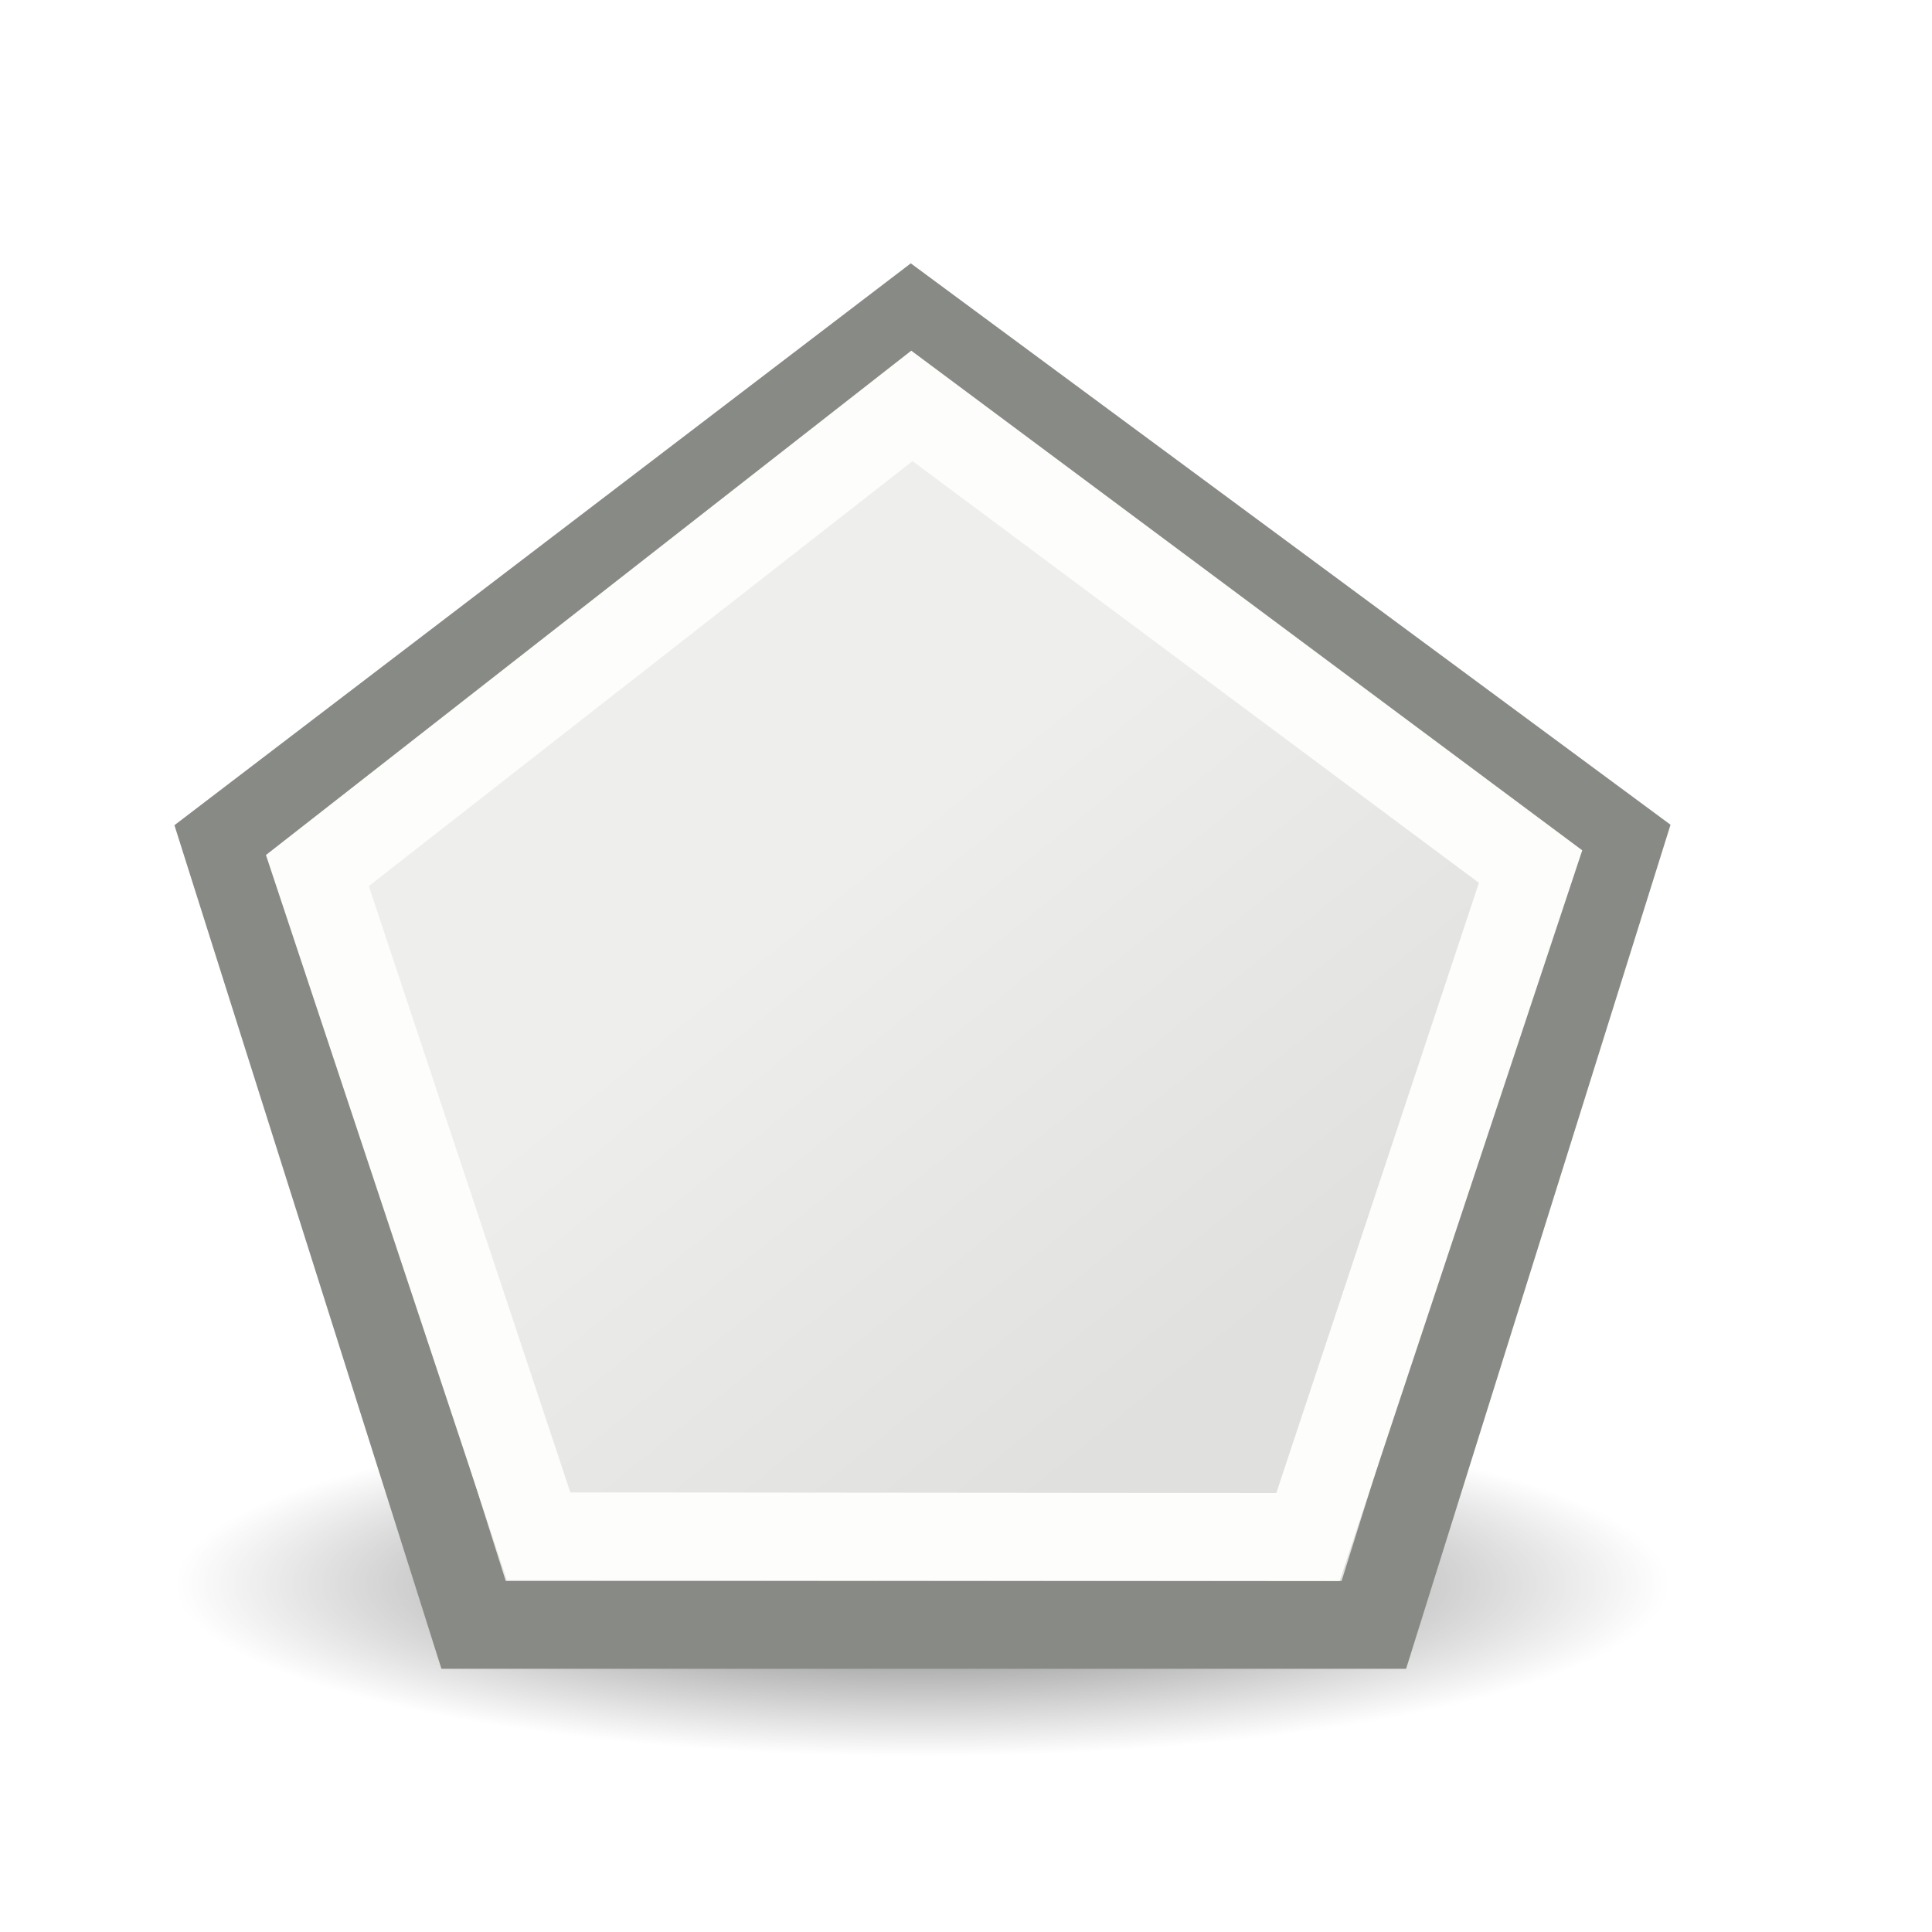
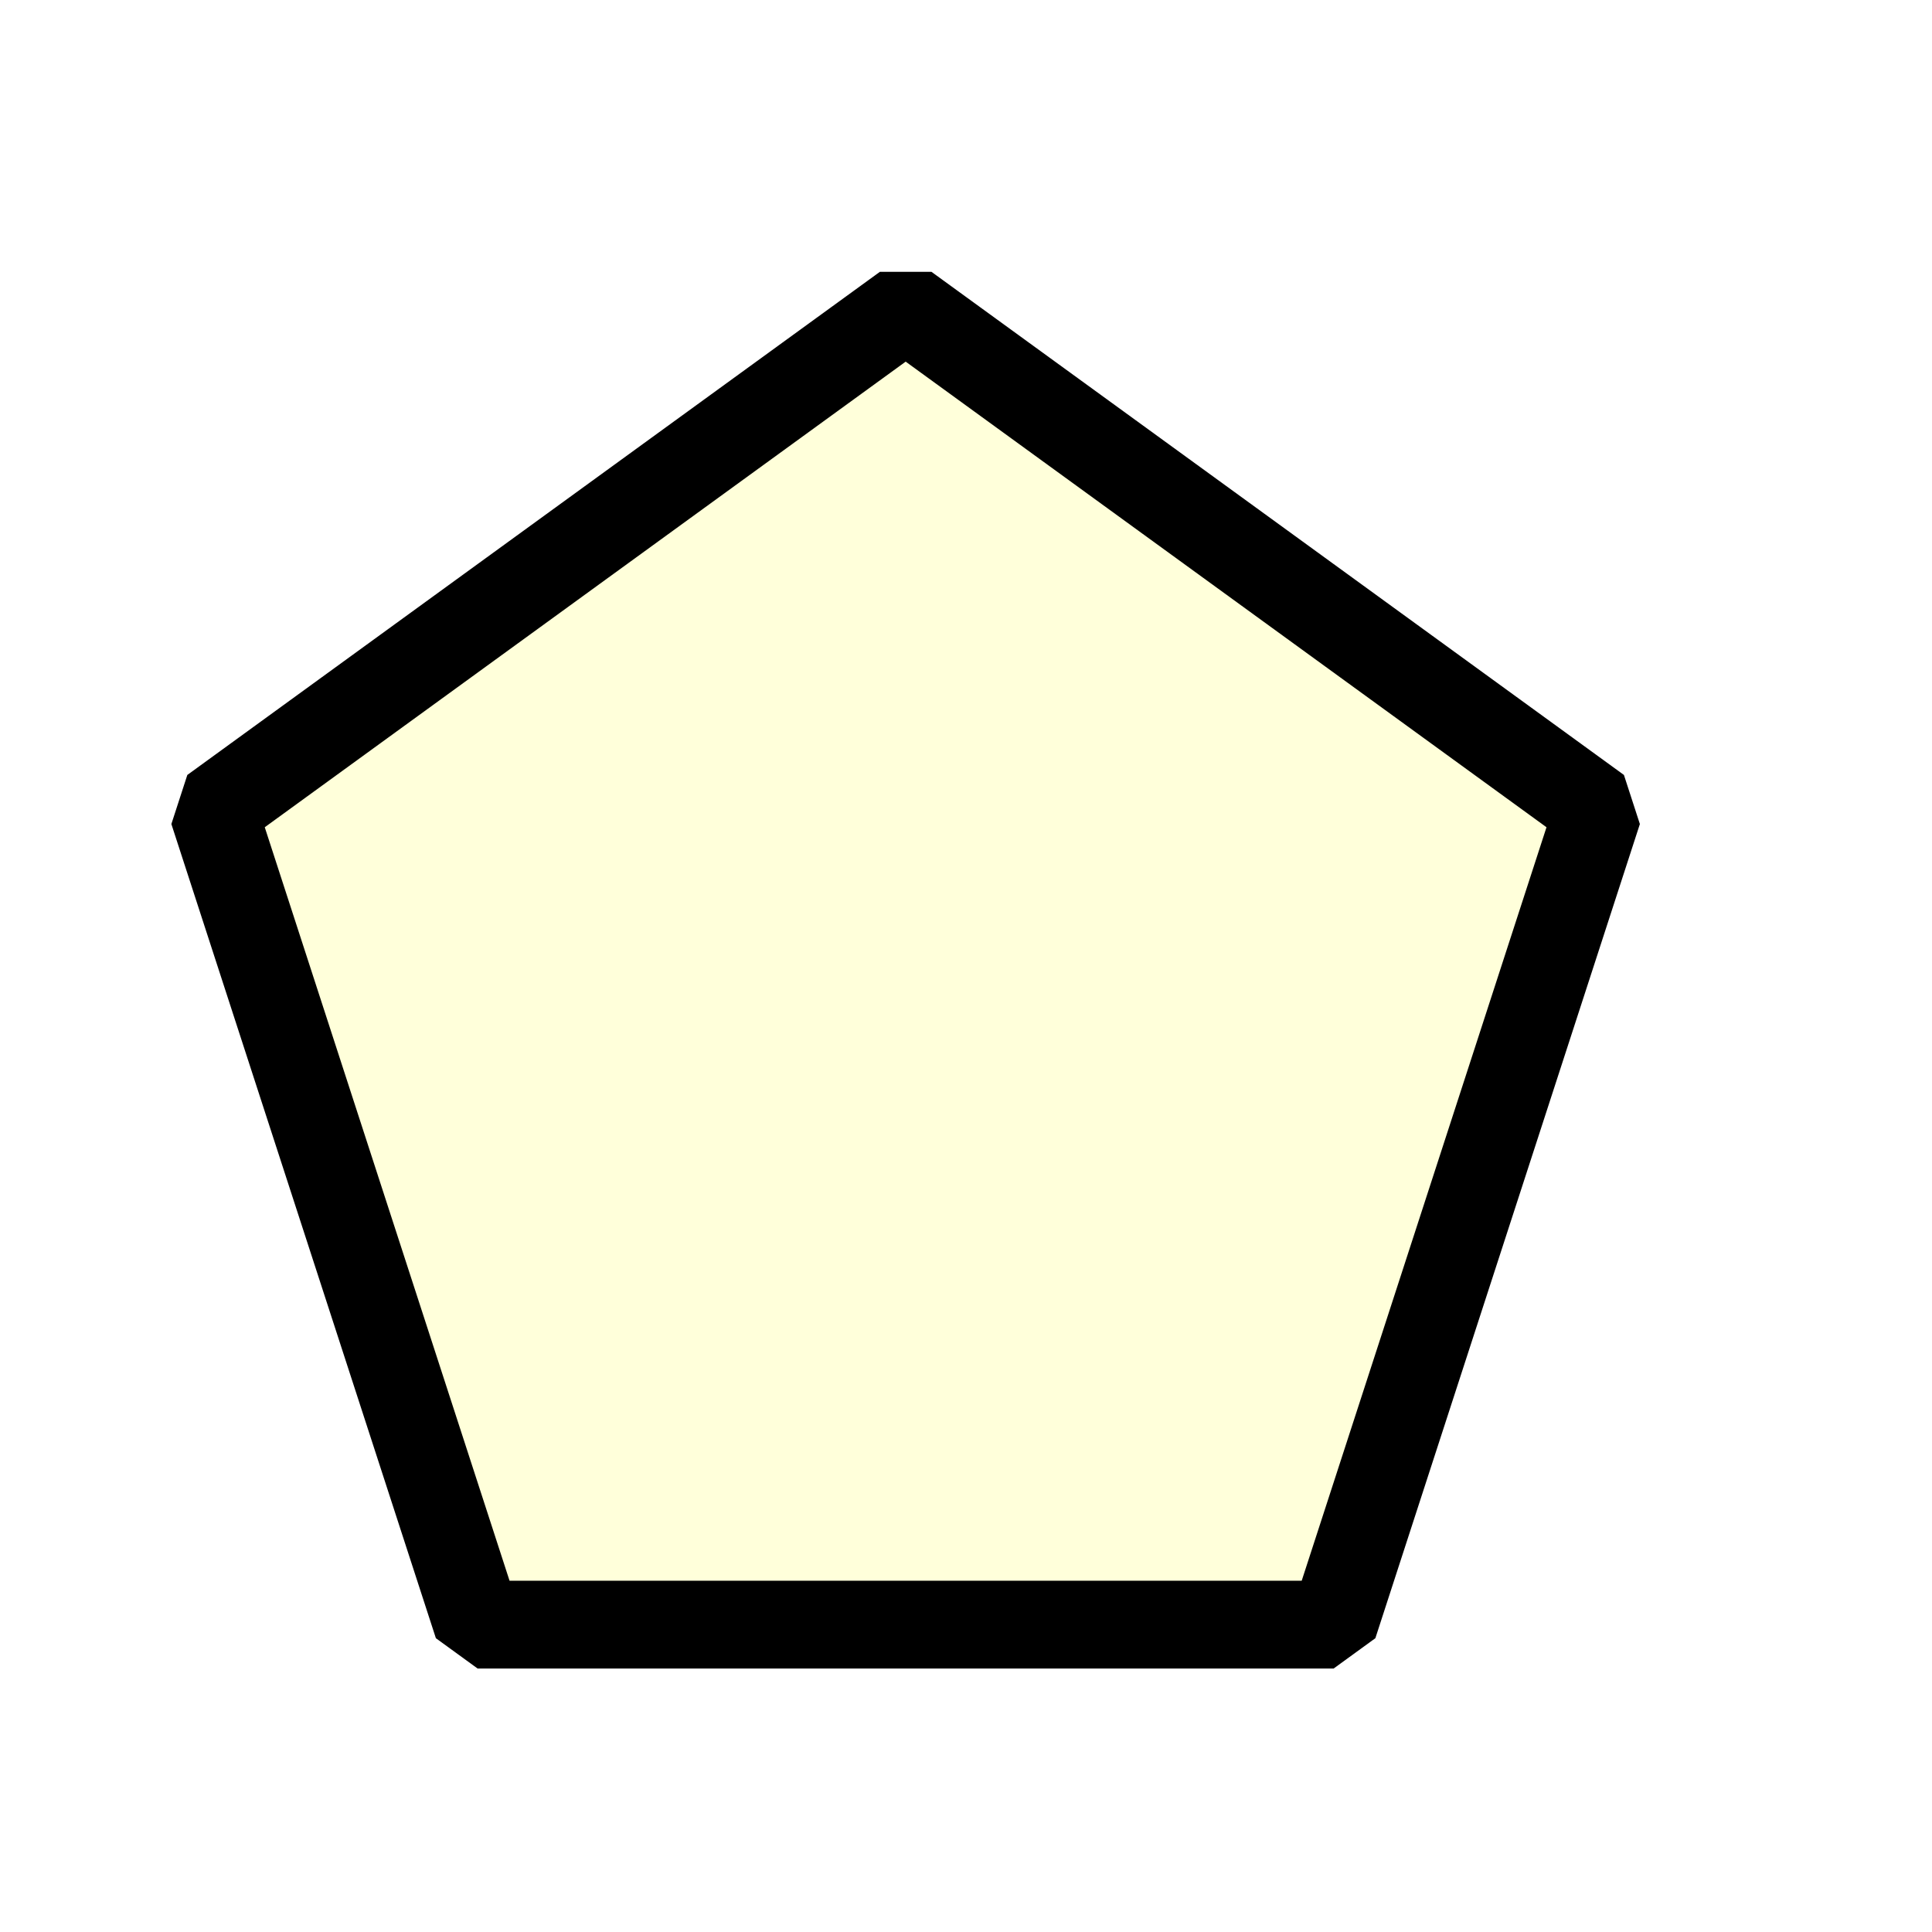
- <svg xmlns="http://www.w3.org/2000/svg" xmlns:xlink="http://www.w3.org/1999/xlink" id="svg8728" height="22px" width="22px">
+ <svg xmlns="http://www.w3.org/2000/svg" xmlns:xlink="http://www.w3.org/1999/xlink" version="1.1" width="22px" height="22px" id="svg8728">
  <defs id="defs3">
-     <linearGradient id="linearGradient3941">
-       <stop style="stop-color:#000000;stop-opacity:1;" offset="0" id="stop3943" />
-       <stop style="stop-color:#000000;stop-opacity:0;" offset="1" id="stop3945" />
+     <linearGradient id="linearGradient928">
+       <stop style="stop-color:#777777;stop-opacity:1;" offset="0" id="stop924" />
+       <stop style="stop-color:#ffffff;stop-opacity:0" offset="1" id="stop926" />
    </linearGradient>
-     <linearGradient id="linearGradient6581">
-       <stop style="stop-color:#eeeeec;stop-opacity:1;" offset="0" id="stop6583" />
-       <stop style="stop-color:#e0e0de;stop-opacity:1;" offset="1" id="stop6585" />
-     </linearGradient>
-     <linearGradient id="linearGradient14920">
-       <stop id="stop14922" offset="0" style="stop-color:#5a7aa4;stop-opacity:1;" />
-       <stop id="stop14924" offset="1" style="stop-color:#1f2b3a;stop-opacity:1;" />
-     </linearGradient>
-     <linearGradient id="linearGradient13390">
-       <stop id="stop13392" offset="0" style="stop-color:#81a2cd;stop-opacity:1;" />
-       <stop id="stop13394" offset="1" style="stop-color:#2a415f;stop-opacity:1;" />
-     </linearGradient>
-     <linearGradient id="linearGradient10325">
-       <stop id="stop10327" offset="0" style="stop-color:#5a7aa4;stop-opacity:1;" />
-       <stop id="stop10329" offset="1" style="stop-color:#455e7e;stop-opacity:1;" />
-     </linearGradient>
-     <linearGradient gradientUnits="userSpaceOnUse" y2="39.486" x2="37.747" y1="23.992" x1="23.598" gradientTransform="matrix(0.363308,0,0,0.363571,1.976073,1.180651)" id="linearGradient13217" xlink:href="#linearGradient6581" />
-     <radialGradient xlink:href="#linearGradient3941" id="radialGradient3947" cx="2.25" cy="16" fx="2.25" fy="16" r="16.875" gradientTransform="matrix(1,0,0,0.333333,-5.774893e-15,10.66667)" gradientUnits="userSpaceOnUse" />
-     <linearGradient xlink:href="#linearGradient6581" id="linearGradient2398" x1="10.77" y1="8.72" x2="15.924" y2="15.039" gradientUnits="userSpaceOnUse" />
-     <linearGradient xlink:href="#linearGradient6581" id="linearGradient2403" gradientUnits="userSpaceOnUse" x1="10.77" y1="8.72" x2="15.924" y2="15.039" gradientTransform="matrix(0.874941,0,0,0.868551,1.339139,1.34965)" />
-     <linearGradient xlink:href="#linearGradient6581" id="linearGradient2405" gradientUnits="userSpaceOnUse" x1="10.77" y1="8.72" x2="15.924" y2="15.039" gradientTransform="matrix(1.001575,0,0,1,-3.040037e-3,0)" />
+     <radialGradient gradientUnits="userSpaceOnUse" gradientTransform="matrix(1.003396,-0.00853162,0.00155275,0.1826175,-0.3148323,15.39023)" r="9.979" fy="18.719" fx="10.531" cy="18.719" cx="10.531" id="radialGradient919" xlink:href="#linearGradient928" />
  </defs>
  <g id="layer1">
-     <path style="opacity:0.6;color:#000000;fill:url(#radialGradient3947);fill-opacity:1;fill-rule:evenodd;stroke:none;stroke-width:1;stroke-linecap:butt;stroke-linejoin:miter;marker:none;marker-start:none;marker-mid:none;marker-end:none;stroke-miterlimit:4;stroke-dasharray:none;stroke-dashoffset:0;stroke-opacity:1;visibility:visible;display:block;overflow:visible" id="path2193" d="M 19.125 16 A 16.875 5.625 0 1 1  -14.625,16 A 16.875 5.625 0 1 1  19.125 16 z" transform="matrix(0.503704,0,0,0.349014,9.366667,12.45257)" />
-     <path style="fill:url(#linearGradient2405);fill-opacity:1;fill-rule:evenodd;stroke:#888a85;stroke-width:1px;stroke-linecap:butt;stroke-linejoin:miter;stroke-opacity:1" d="M 10.376,3.624 L 18.439,9.582 L 15.644,18.503 L 5.393,18.503 L 2.569,9.581 L 10.376,3.624 z " id="path1661" />
-     <path style="fill:url(#linearGradient2403);fill-opacity:1;fill-rule:evenodd;stroke:#fdfdfb;stroke-width:1px;stroke-linecap:butt;stroke-linejoin:miter;stroke-opacity:1" d="M 10.384,4.622 L 17.429,9.868 L 14.894,17.502 L 6.134,17.494 L 3.614,9.913 L 10.384,4.622 z " id="path2401" />
+     <path id="path911" style="opacity:1;fill:url(#radialGradient919);fill-opacity:1;stroke:none;stroke-width:0.98;stroke-linecap:square;stroke-linejoin:round;stroke-miterlimit:4;stroke-dasharray:none;stroke-dashoffset:304.819;stroke-opacity:1" ry="1.979" rx="9.979" cy="18.719" cx="10.281" />
+     <path d="M 10.313,3.5 18.198,9.229 15.186,18.5 5.439,18.5 2.427,9.229 Z" id="path909" style="opacity:1;fill:#ffffda;fill-opacity:1;stroke:#000000;stroke-width:1;stroke-linecap:square;stroke-linejoin:bevel;stroke-miterlimit:4;stroke-dasharray:none;stroke-dashoffset:304.819;stroke-opacity:1" />
  </g>
</svg>
